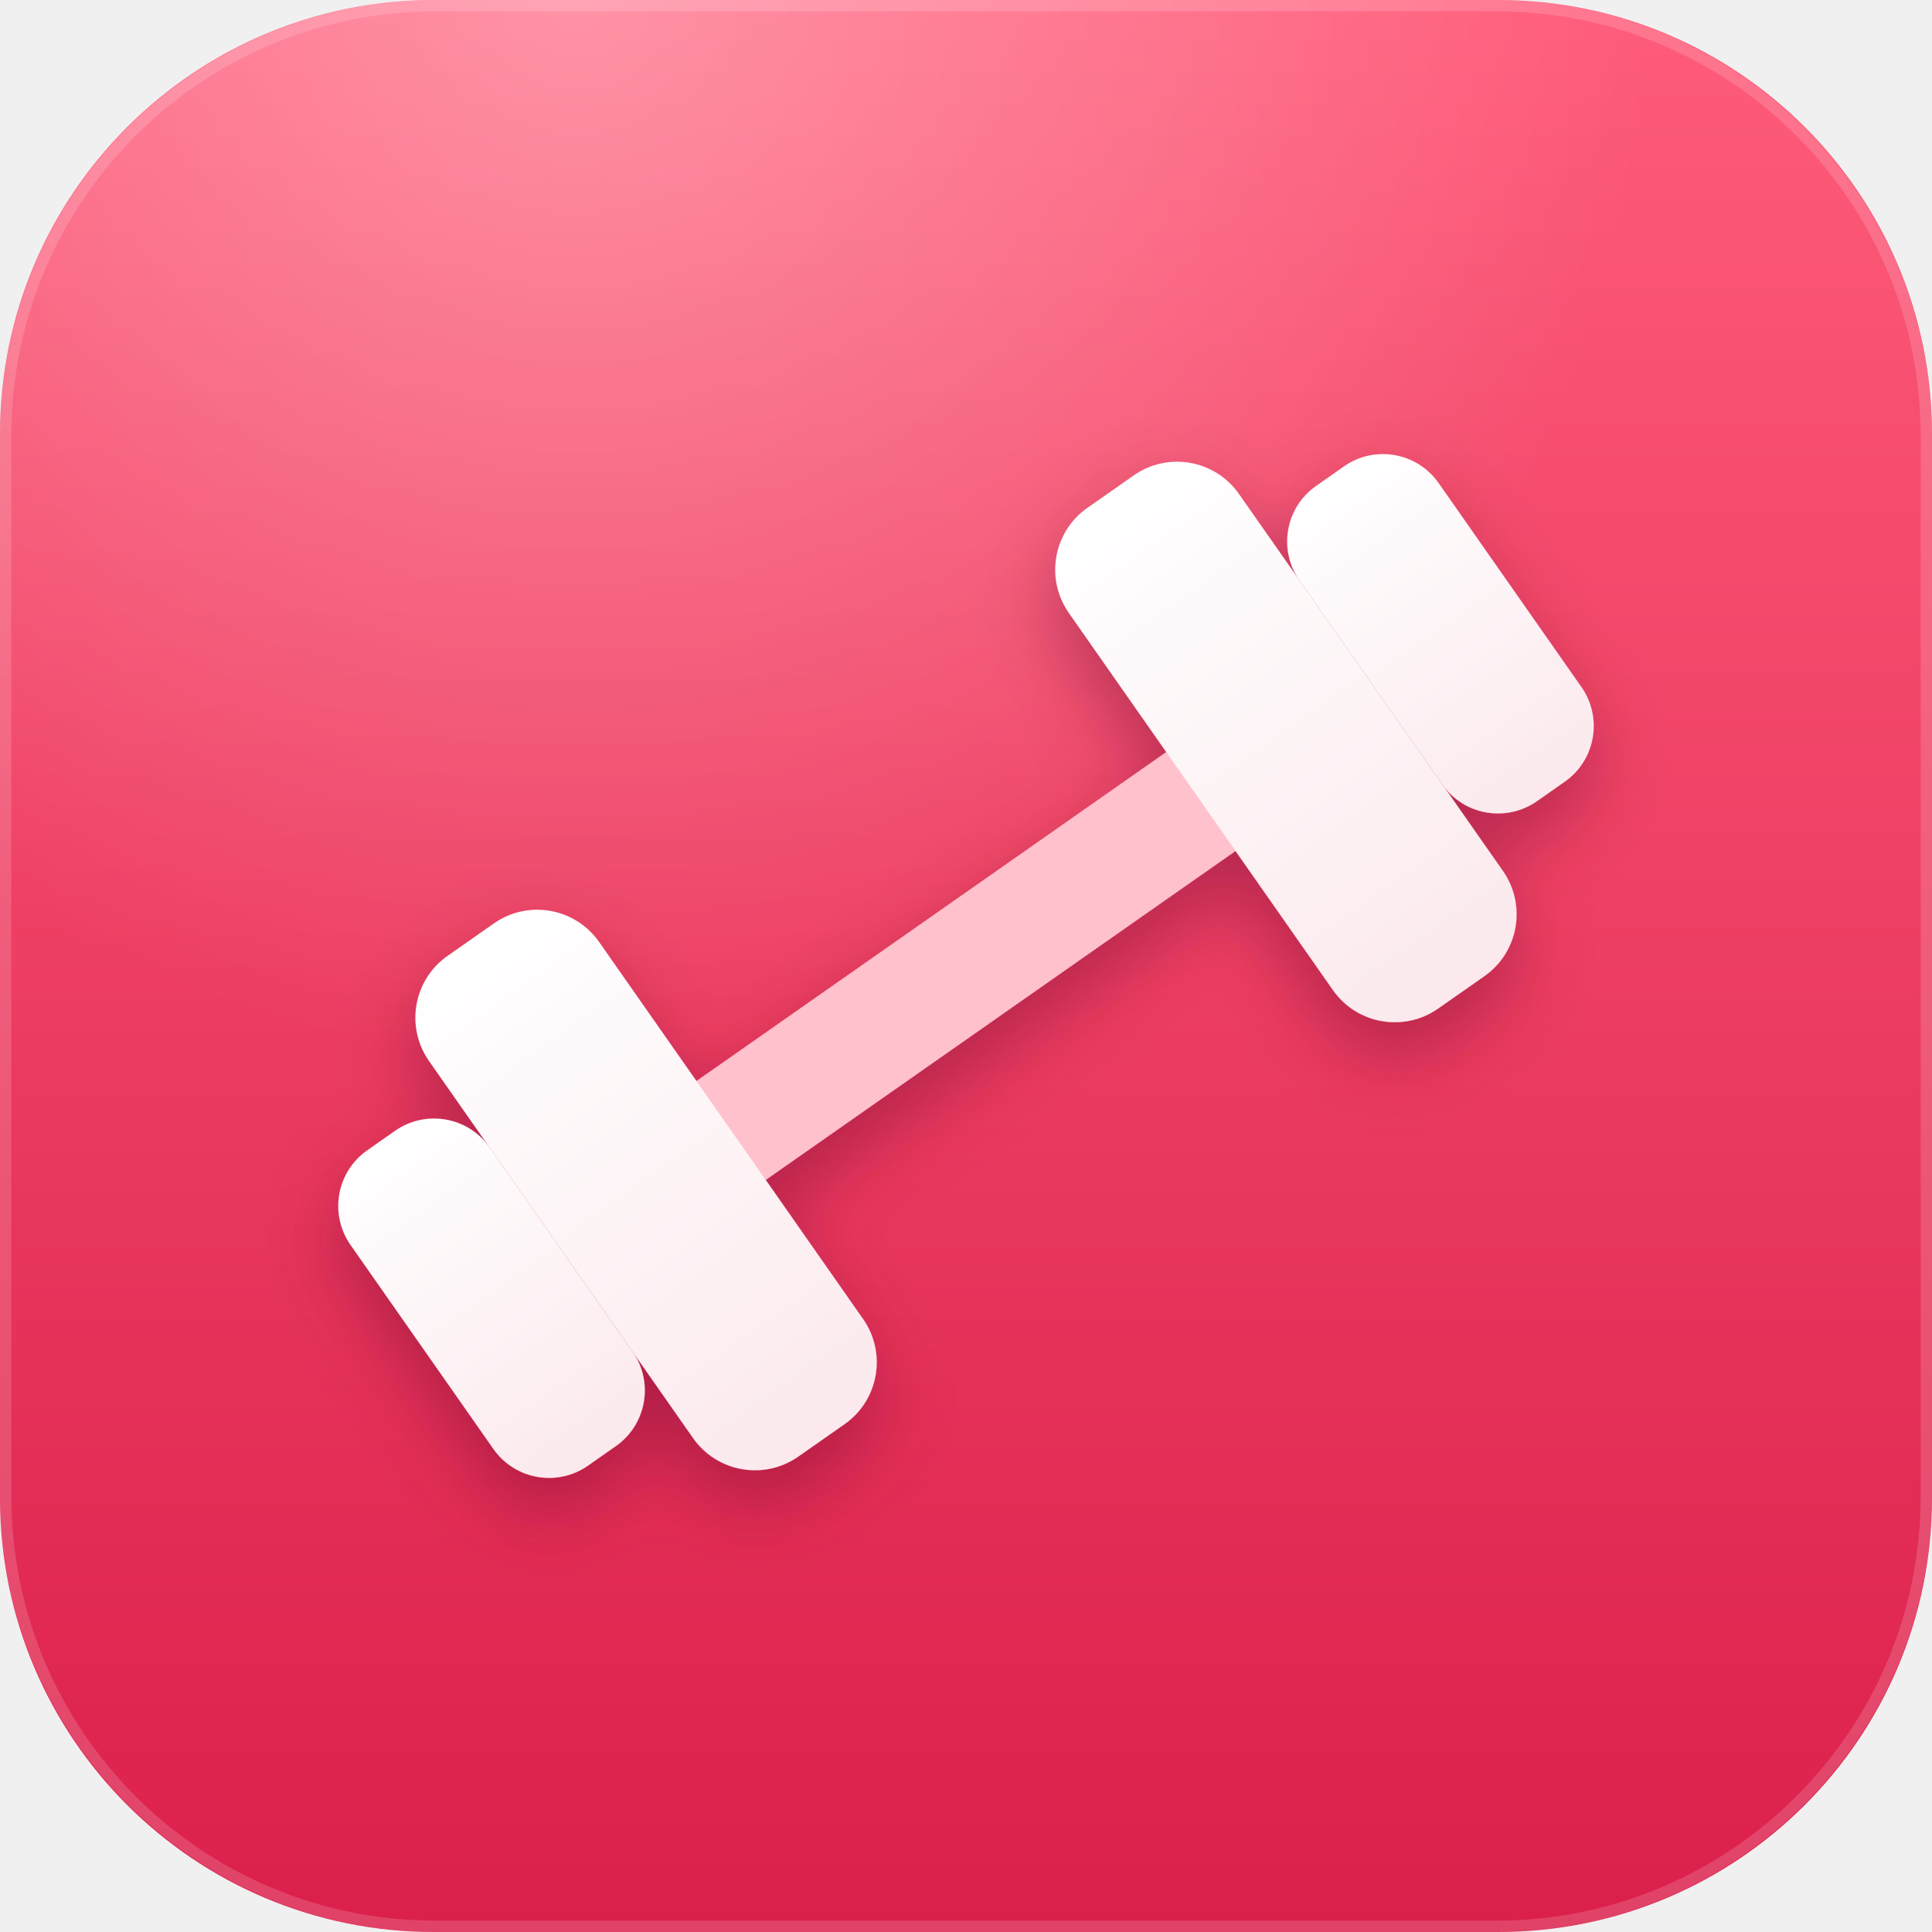
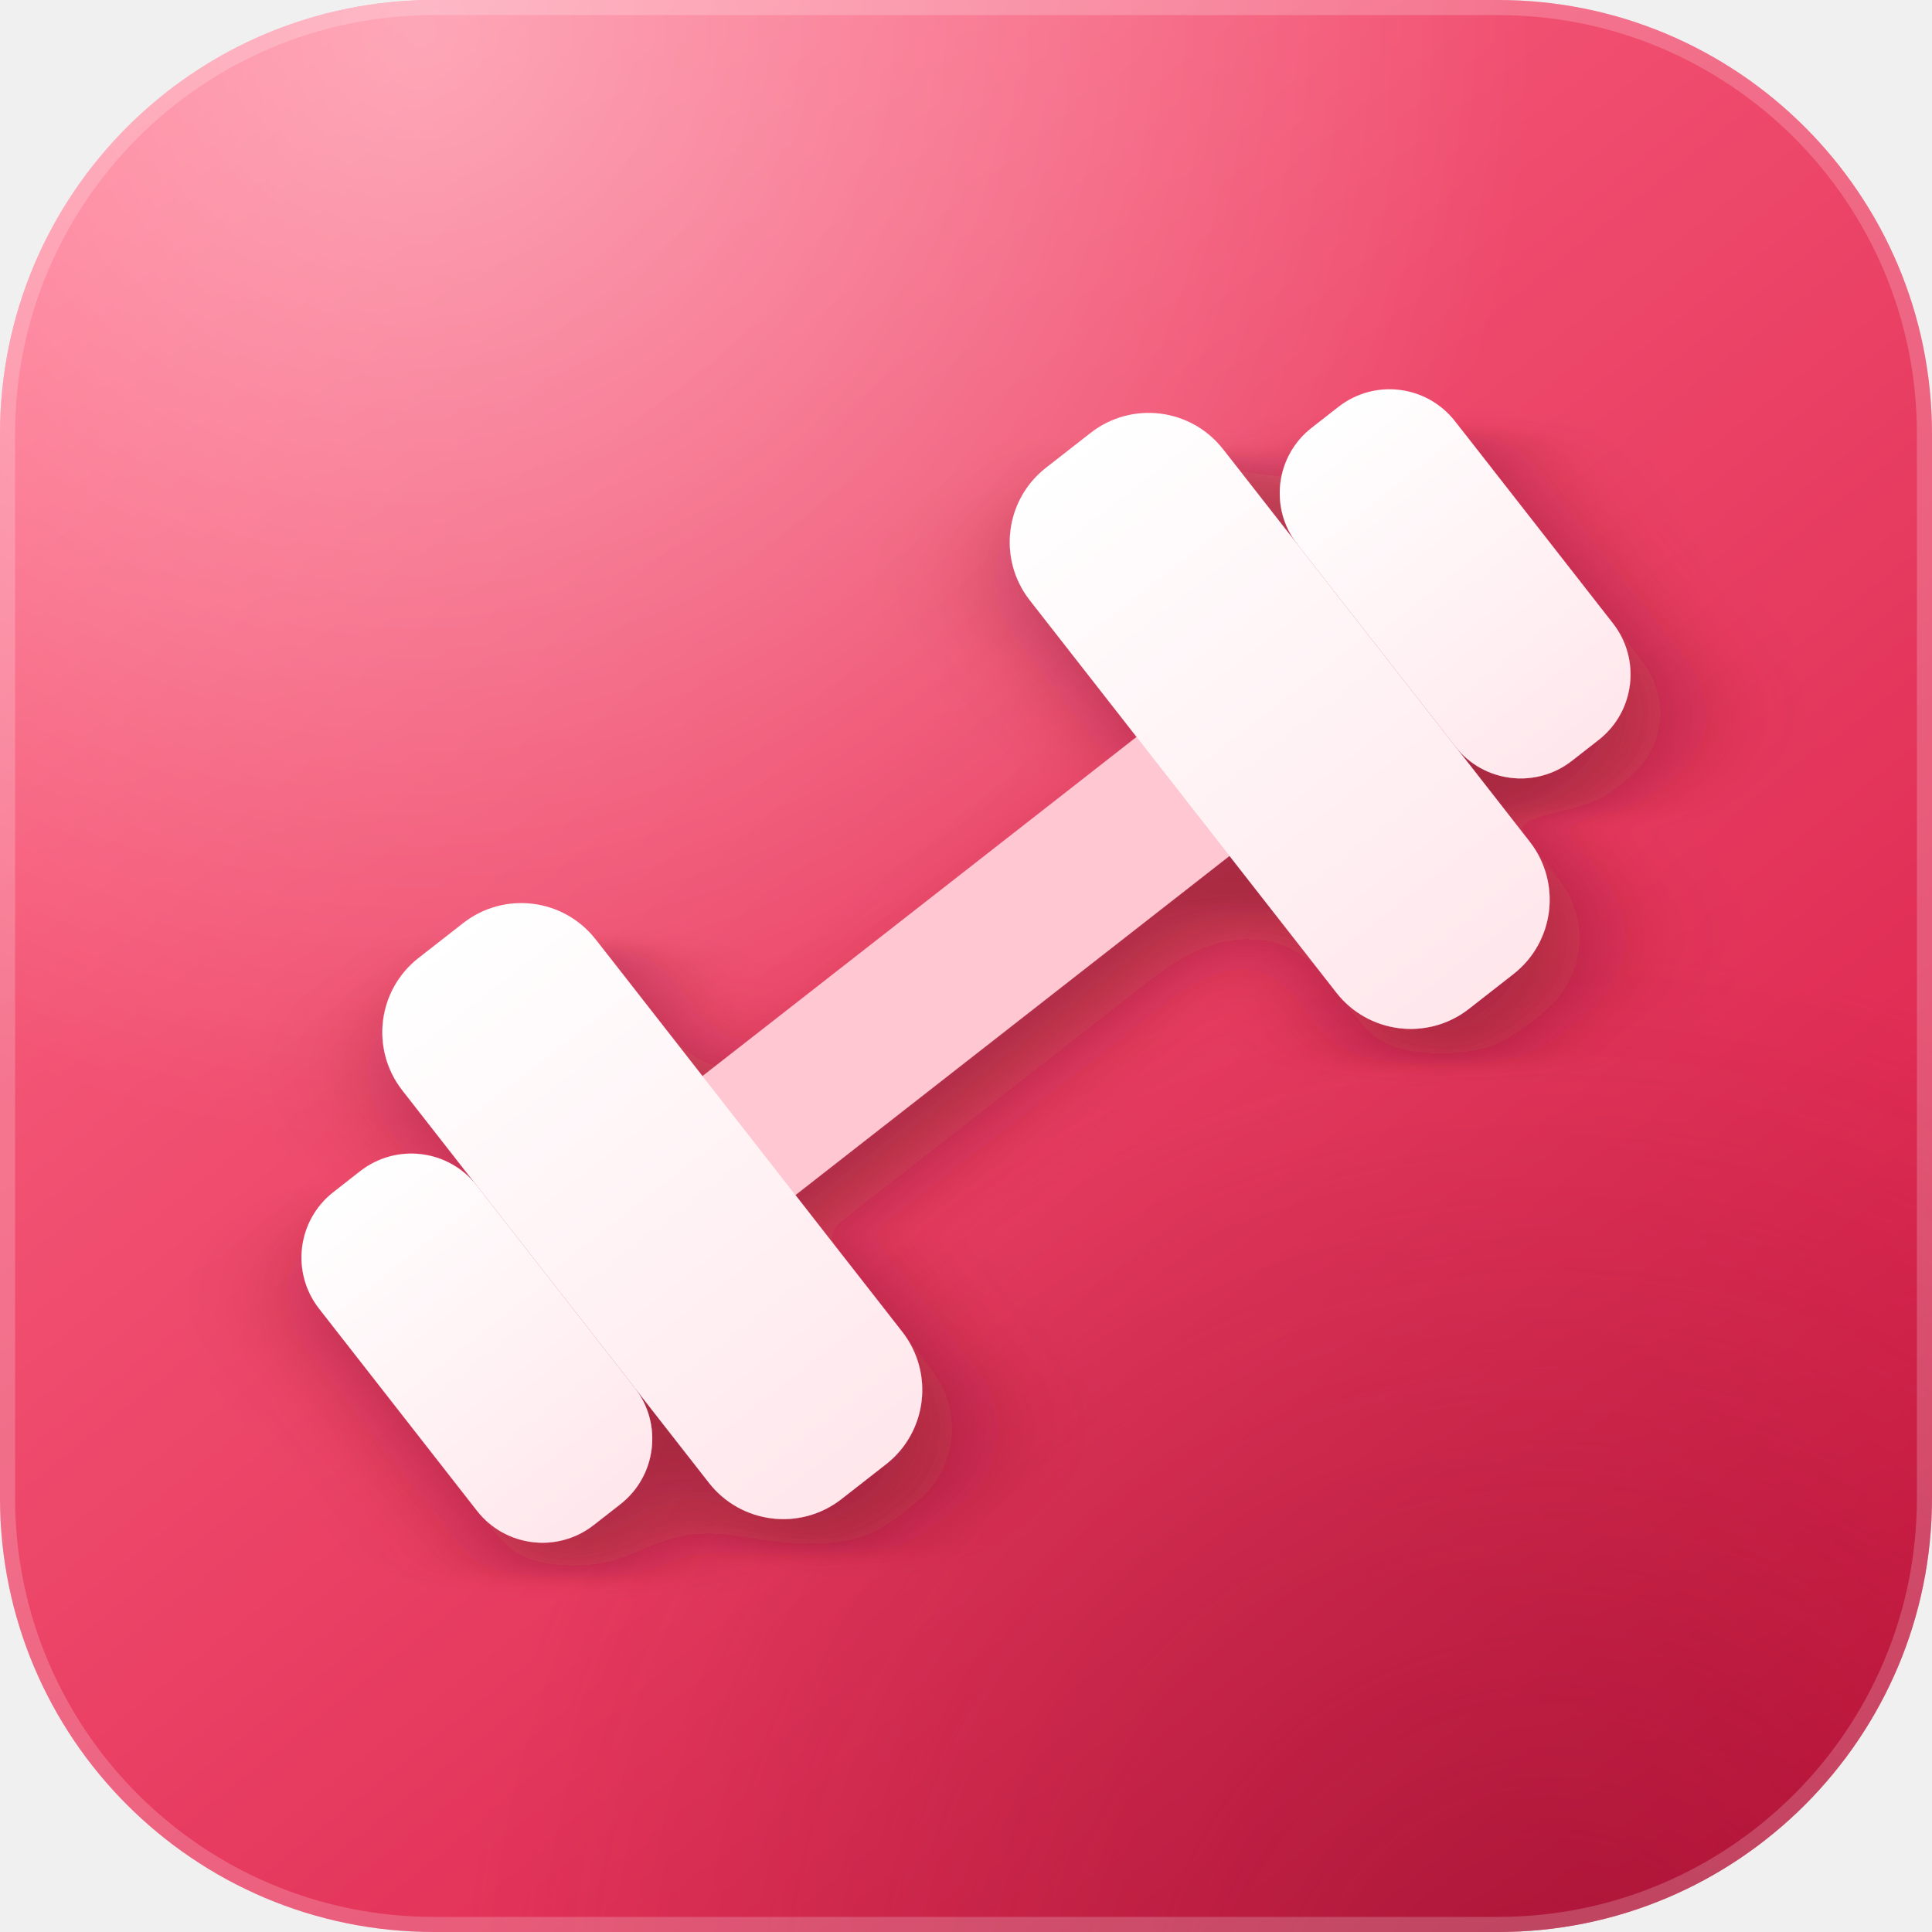
<svg xmlns="http://www.w3.org/2000/svg" viewBox="0 0 1024 1024">
  <defs>
-     <linearGradient id="a30-bg" x1="0" y1="0" x2="0" y2="1">
-       <stop offset="0" stop-color="#FF5C7A" />
-       <stop offset="1" stop-color="#DB1F4B" />
+     <linearGradient id="v30bg" x1=".1" y1="0" x2=".9" y2="1">
+       <stop offset="0" stop-color="#FF6C88" />
+       <stop offset="1" stop-color="#D61944" />
    </linearGradient>
-     <radialGradient id="a30-hl" cx=".3" cy="0" r="1">
-       <stop offset="0" stop-color="#fff" stop-opacity=".34" />
-       <stop offset=".55" stop-color="#fff" stop-opacity="0" />
+     <radialGradient id="v30hl" cx=".22" cy=".02" r=".95">
+       <stop offset="0" stop-color="#fff" stop-opacity=".42" />
+       <stop offset=".6" stop-color="#fff" stop-opacity="0" />
    </radialGradient>
-     <linearGradient id="a30-fg" x1="0" y1="0" x2="0" y2="1">
+     <radialGradient id="v30lo" cx=".8" cy="1.05" r=".8">
+       <stop offset="0" stop-color="#6B0C22" stop-opacity=".42" />
+       <stop offset=".7" stop-color="#6B0C22" stop-opacity="0" />
+     </radialGradient>
+     <linearGradient id="v30fg" x1="0" y1="0" x2="0" y2="1">
      <stop offset="0" stop-color="#FFFFFF" />
-       <stop offset="1" stop-color="#FBE9ED" />
+       <stop offset="1" stop-color="#FFE7EC" />
    </linearGradient>
-     <filter id="a30-sh" x="-20%" y="-20%" width="140%" height="150%">
-       <feDropShadow dx="0" dy="18" stdDeviation="20" flood-color="#630E22" flood-opacity=".38" />
+     <linearGradient id="v30ac" x1="0" y1="0" x2="1" y2="1">
+       <stop offset="0" stop-color="#FF7B94" />
+       <stop offset="1" stop-color="#D61944" />
+     </linearGradient>
+     <linearGradient id="v30gl" x1="0" y1="0" x2="0" y2="1">
+       <stop offset="0" stop-color="#FFFFFF" stop-opacity=".55" />
+       <stop offset="1" stop-color="#FFFFFF" stop-opacity=".22" />
+     </linearGradient>
+     <filter id="v30sh" x="-30%" y="-30%" width="160%" height="170%">
+       <feDropShadow dx="0" dy="26" stdDeviation="26" flood-color="#6B0C22" flood-opacity=".5" />
+     </filter>
+     <filter id="v30s2" x="-30%" y="-30%" width="160%" height="170%">
+       <feDropShadow dx="0" dy="10" stdDeviation="12" flood-color="#6B0C22" flood-opacity=".3" />
    </filter>
  </defs>
-   <rect width="1024" height="1024" rx="230" fill="url(#a30-bg)" />
-   <rect width="1024" height="1024" rx="230" fill="url(#a30-hl)" />
-   <g filter="url(#a30-sh)">
-     <g transform="rotate(-35 512 512)">
-       <rect x="300" y="480" width="424" height="64" rx="20" fill="#FFC1CC" />
-       <rect x="250" y="350" width="110" height="324" rx="40" fill="url(#a30-fg)" />
-       <rect x="664" y="350" width="110" height="324" rx="40" fill="url(#a30-fg)" />
-       <rect x="160" y="410" width="90" height="204" rx="36" fill="url(#a30-fg)" />
-       <rect x="774" y="410" width="90" height="204" rx="36" fill="url(#a30-fg)" />
-     </g>
+   <rect width="1024" height="1024" rx="230" fill="url(#v30bg)" />
+   <rect width="1024" height="1024" rx="230" fill="url(#v30lo)" />
+   <rect width="1024" height="1024" rx="230" fill="url(#v30hl)" />
+   <g filter="url(#v30sh)" transform="rotate(-38 512 512)">
+     <rect x="280" y="472" width="464" height="80" rx="24" fill="#FFC7D2" />
+     <rect x="236" y="330" width="130" height="364" rx="50" fill="url(#v30fg)" />
+     <rect x="658" y="330" width="130" height="364" rx="50" fill="url(#v30fg)" />
+     <rect x="130" y="400" width="106" height="224" rx="44" fill="url(#v30fg)" />
+     <rect x="788" y="400" width="106" height="224" rx="44" fill="url(#v30fg)" />
  </g>
-   <rect x="3" y="3" width="1018" height="1018" rx="228" fill="none" stroke="#fff" stroke-opacity=".16" stroke-width="6" />
+   <rect x="4" y="4" width="1016" height="1016" rx="226" fill="none" stroke="#fff" stroke-opacity=".2" stroke-width="8" />
</svg>
